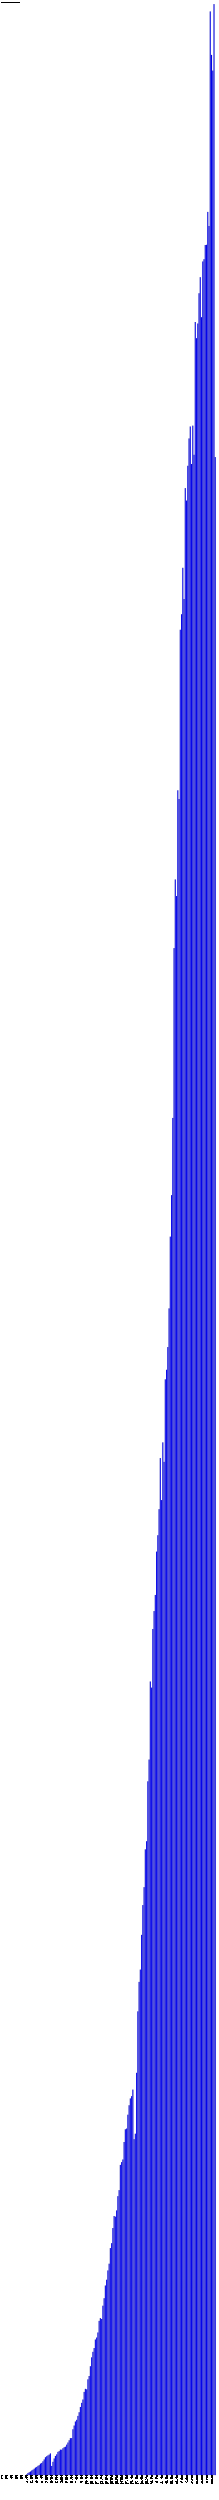
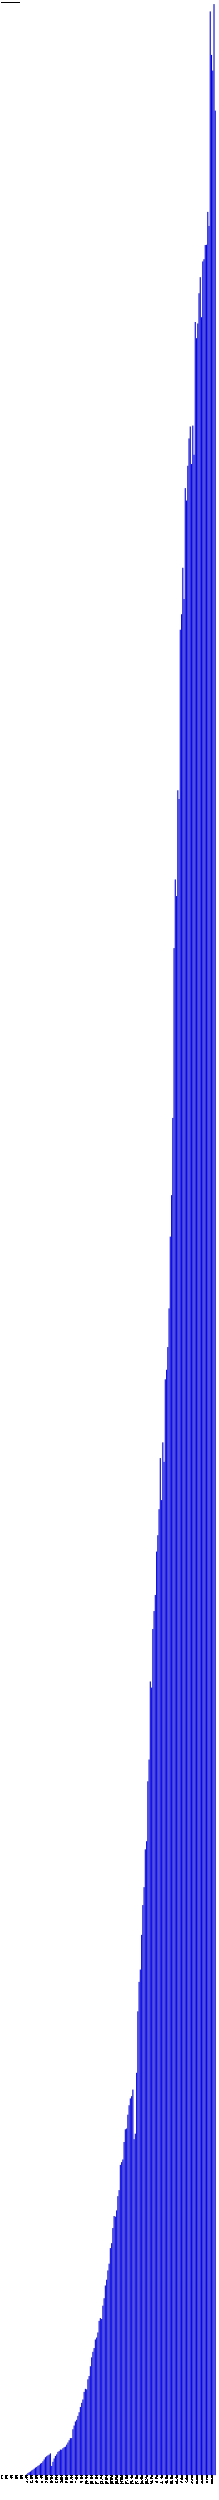
<svg xmlns="http://www.w3.org/2000/svg" version="1.1" preserveAspectRatio="xMidYMid meet" viewBox="0 0 2630 30033.689">
  <rect fill="blue" height="0" stroke="black" width="12" x="15" y="29733.689" />
  <text x="15" y="29738.689" font-family="Tahoma" font-size="12" transform="rotate(90 15,29738.689)" text-rendering="optimizeSpeed" fill="#000000;">200704 (0)</text>
  <rect fill="blue" height="0" stroke="black" width="12" x="30" y="29733.689" />
  <text x="30" y="29738.689" font-family="Tahoma" font-size="12" transform="rotate(90 30,29738.689)" text-rendering="optimizeSpeed" fill="#000000;">200705 (0)</text>
  <rect fill="blue" height="0" stroke="black" width="12" x="45" y="29733.689" />
  <text x="45" y="29738.689" font-family="Tahoma" font-size="12" transform="rotate(90 45,29738.689)" text-rendering="optimizeSpeed" fill="#000000;">200706 (0)</text>
  <rect fill="blue" height="0" stroke="black" width="12" x="60" y="29733.689" />
  <text x="60" y="29738.689" font-family="Tahoma" font-size="12" transform="rotate(90 60,29738.689)" text-rendering="optimizeSpeed" fill="#000000;">200707 (0)</text>
  <rect fill="blue" height="0" stroke="black" width="12" x="75" y="29733.689" />
  <text x="75" y="29738.689" font-family="Tahoma" font-size="12" transform="rotate(90 75,29738.689)" text-rendering="optimizeSpeed" fill="#000000;">200708 (0)</text>
  <rect fill="blue" height="0" stroke="black" width="12" x="90" y="29733.689" />
  <text x="90" y="29738.689" font-family="Tahoma" font-size="12" transform="rotate(90 90,29738.689)" text-rendering="optimizeSpeed" fill="#000000;">200709 (0)</text>
  <rect fill="blue" height="0" stroke="black" width="12" x="105" y="29733.689" />
  <text x="105" y="29738.689" font-family="Tahoma" font-size="12" transform="rotate(90 105,29738.689)" text-rendering="optimizeSpeed" fill="#000000;">200710 (0)</text>
  <rect fill="blue" height="0" stroke="black" width="12" x="120" y="29733.689" />
  <text x="120" y="29738.689" font-family="Tahoma" font-size="12" transform="rotate(90 120,29738.689)" text-rendering="optimizeSpeed" fill="#000000;">200711 (0)</text>
  <rect fill="blue" height="0" stroke="black" width="12" x="135" y="29733.689" />
  <text x="135" y="29738.689" font-family="Tahoma" font-size="12" transform="rotate(90 135,29738.689)" text-rendering="optimizeSpeed" fill="#000000;">200712 (0)</text>
  <rect fill="blue" height="0" stroke="black" width="12" x="150" y="29733.689" />
  <text x="150" y="29738.689" font-family="Tahoma" font-size="12" transform="rotate(90 150,29738.689)" text-rendering="optimizeSpeed" fill="#000000;">200801 (0)</text>
  <rect fill="blue" height="0" stroke="black" width="12" x="165" y="29733.689" />
  <text x="165" y="29738.689" font-family="Tahoma" font-size="12" transform="rotate(90 165,29738.689)" text-rendering="optimizeSpeed" fill="#000000;">200802 (0)</text>
  <rect fill="blue" height="0" stroke="black" width="12" x="180" y="29733.689" />
  <text x="180" y="29738.689" font-family="Tahoma" font-size="12" transform="rotate(90 180,29738.689)" text-rendering="optimizeSpeed" fill="#000000;">200803 (0)</text>
  <rect fill="blue" height="0" stroke="black" width="12" x="195" y="29733.689" />
  <text x="195" y="29738.689" font-family="Tahoma" font-size="12" transform="rotate(90 195,29738.689)" text-rendering="optimizeSpeed" fill="#000000;">200804 (0)</text>
  <rect fill="blue" height="0" stroke="black" width="12" x="210" y="29733.689" />
  <text x="210" y="29738.689" font-family="Tahoma" font-size="12" transform="rotate(90 210,29738.689)" text-rendering="optimizeSpeed" fill="#000000;">200805 (0)</text>
  <rect fill="blue" height="0" stroke="black" width="12" x="225" y="29733.689" />
  <text x="225" y="29738.689" font-family="Tahoma" font-size="12" transform="rotate(90 225,29738.689)" text-rendering="optimizeSpeed" fill="#000000;">200806 (0)</text>
  <rect fill="blue" height="0" stroke="black" width="12" x="240" y="29733.689" />
  <text x="240" y="29738.689" font-family="Tahoma" font-size="12" transform="rotate(90 240,29738.689)" text-rendering="optimizeSpeed" fill="#000000;">200807 (0)</text>
  <rect fill="blue" height="0" stroke="black" width="12" x="255" y="29733.689" />
  <text x="255" y="29738.689" font-family="Tahoma" font-size="12" transform="rotate(90 255,29738.689)" text-rendering="optimizeSpeed" fill="#000000;">200808 (0)</text>
  <rect fill="blue" height="0" stroke="black" width="12" x="270" y="29733.689" />
  <text x="270" y="29738.689" font-family="Tahoma" font-size="12" transform="rotate(90 270,29738.689)" text-rendering="optimizeSpeed" fill="#000000;">200809 (0)</text>
  <rect fill="blue" height="0" stroke="black" width="12" x="285" y="29733.689" />
  <text x="285" y="29738.689" font-family="Tahoma" font-size="12" transform="rotate(90 285,29738.689)" text-rendering="optimizeSpeed" fill="#000000;">200810 (0)</text>
  <rect fill="blue" height="0" stroke="black" width="12" x="300" y="29733.689" />
  <text x="300" y="29738.689" font-family="Tahoma" font-size="12" transform="rotate(90 300,29738.689)" text-rendering="optimizeSpeed" fill="#000000;">200811 (0)</text>
  <rect fill="blue" height="7.124" stroke="black" width="12" x="315" y="29726.565" />
  <text x="315" y="29738.689" font-family="Tahoma" font-size="12" transform="rotate(90 315,29738.689)" text-rendering="optimizeSpeed" fill="#000000;">200812 (7124)</text>
  <rect fill="blue" height="24.306" stroke="black" width="12" x="330" y="29709.383" />
  <text x="330" y="29738.689" font-family="Tahoma" font-size="12" transform="rotate(90 330,29738.689)" text-rendering="optimizeSpeed" fill="#000000;">200901 (24306)</text>
  <rect fill="blue" height="32.953" stroke="black" width="12" x="345" y="29700.736" />
  <text x="345" y="29738.689" font-family="Tahoma" font-size="12" transform="rotate(90 345,29738.689)" text-rendering="optimizeSpeed" fill="#000000;">200902 (32953)</text>
  <rect fill="blue" height="41.567" stroke="black" width="12" x="360" y="29692.122" />
  <text x="360" y="29738.689" font-family="Tahoma" font-size="12" transform="rotate(90 360,29738.689)" text-rendering="optimizeSpeed" fill="#000000;">200903 (41567)</text>
  <rect fill="blue" height="53.716" stroke="black" width="12" x="375" y="29679.973" />
  <text x="375" y="29738.689" font-family="Tahoma" font-size="12" transform="rotate(90 375,29738.689)" text-rendering="optimizeSpeed" fill="#000000;">200904 (53716)</text>
  <rect fill="blue" height="62.586" stroke="black" width="12" x="390" y="29671.103" />
  <text x="390" y="29738.689" font-family="Tahoma" font-size="12" transform="rotate(90 390,29738.689)" text-rendering="optimizeSpeed" fill="#000000;">200905 (62586)</text>
  <rect fill="blue" height="74.928" stroke="black" width="12" x="405" y="29658.761" />
  <text x="405" y="29738.689" font-family="Tahoma" font-size="12" transform="rotate(90 405,29738.689)" text-rendering="optimizeSpeed" fill="#000000;">200906 (74928)</text>
  <rect fill="blue" height="88.548" stroke="black" width="12" x="420" y="29645.141" />
  <text x="420" y="29738.689" font-family="Tahoma" font-size="12" transform="rotate(90 420,29738.689)" text-rendering="optimizeSpeed" fill="#000000;">200907 (88548)</text>
  <rect fill="blue" height="96.779" stroke="black" width="12" x="435" y="29636.910" />
  <text x="435" y="29738.689" font-family="Tahoma" font-size="12" transform="rotate(90 435,29738.689)" text-rendering="optimizeSpeed" fill="#000000;">200908 (96779)</text>
  <rect fill="blue" height="109.369" stroke="black" width="12" x="450" y="29624.320" />
  <text x="450" y="29738.689" font-family="Tahoma" font-size="12" transform="rotate(90 450,29738.689)" text-rendering="optimizeSpeed" fill="#000000;">200909 (109369)</text>
  <rect fill="blue" height="118.001" stroke="black" width="12" x="465" y="29615.688" />
  <text x="465" y="29738.689" font-family="Tahoma" font-size="12" transform="rotate(90 465,29738.689)" text-rendering="optimizeSpeed" fill="#000000;">200910 (118001)</text>
  <rect fill="blue" height="136.184" stroke="black" width="12" x="480" y="29597.505" />
  <text x="480" y="29738.689" font-family="Tahoma" font-size="12" transform="rotate(90 480,29738.689)" text-rendering="optimizeSpeed" fill="#000000;">200911 (136184)</text>
  <rect fill="blue" height="144.709" stroke="black" width="12" x="495" y="29588.980" />
  <text x="495" y="29738.689" font-family="Tahoma" font-size="12" transform="rotate(90 495,29738.689)" text-rendering="optimizeSpeed" fill="#000000;">200912 (144709)</text>
  <rect fill="blue" height="163.905" stroke="black" width="12" x="510" y="29569.784" />
  <text x="510" y="29738.689" font-family="Tahoma" font-size="12" transform="rotate(90 510,29738.689)" text-rendering="optimizeSpeed" fill="#000000;">201001 (163905)</text>
  <rect fill="blue" height="186.607" stroke="black" width="12" x="525" y="29547.082" />
  <text x="525" y="29738.689" font-family="Tahoma" font-size="12" transform="rotate(90 525,29738.689)" text-rendering="optimizeSpeed" fill="#000000;">201002 (186607)</text>
  <rect fill="blue" height="213.507" stroke="black" width="12" x="540" y="29520.182" />
  <text x="540" y="29738.689" font-family="Tahoma" font-size="12" transform="rotate(90 540,29738.689)" text-rendering="optimizeSpeed" fill="#000000;">201003 (213507)</text>
  <rect fill="blue" height="225.281" stroke="black" width="12" x="555" y="29508.408" />
  <text x="555" y="29738.689" font-family="Tahoma" font-size="12" transform="rotate(90 555,29738.689)" text-rendering="optimizeSpeed" fill="#000000;">201004 (225281)</text>
  <rect fill="blue" height="234.7" stroke="black" width="12" x="570" y="29498.989" />
  <text x="570" y="29738.689" font-family="Tahoma" font-size="12" transform="rotate(90 570,29738.689)" text-rendering="optimizeSpeed" fill="#000000;">201005 (234700)</text>
  <rect fill="blue" height="244.567" stroke="black" width="12" x="585" y="29489.122" />
  <text x="585" y="29738.689" font-family="Tahoma" font-size="12" transform="rotate(90 585,29738.689)" text-rendering="optimizeSpeed" fill="#000000;">201006 (244567)</text>
  <rect fill="blue" height="258.985" stroke="black" width="12" x="600" y="29474.704" />
  <text x="600" y="29738.689" font-family="Tahoma" font-size="12" transform="rotate(90 600,29738.689)" text-rendering="optimizeSpeed" fill="#000000;">201007 (258985)</text>
  <rect fill="blue" height="108.532" stroke="black" width="12" x="615" y="29625.157" />
  <text x="615" y="29738.689" font-family="Tahoma" font-size="12" transform="rotate(90 615,29738.689)" text-rendering="optimizeSpeed" fill="#000000;">201008 (108532)</text>
  <rect fill="blue" height="157.957" stroke="black" width="12" x="630" y="29575.732" />
  <text x="630" y="29738.689" font-family="Tahoma" font-size="12" transform="rotate(90 630,29738.689)" text-rendering="optimizeSpeed" fill="#000000;">201009 (157957)</text>
  <rect fill="blue" height="198.425" stroke="black" width="12" x="645" y="29535.264" />
  <text x="645" y="29738.689" font-family="Tahoma" font-size="12" transform="rotate(90 645,29738.689)" text-rendering="optimizeSpeed" fill="#000000;">201010 (198425)</text>
  <rect fill="blue" height="228.722" stroke="black" width="12" x="660" y="29504.967" />
  <text x="660" y="29738.689" font-family="Tahoma" font-size="12" transform="rotate(90 660,29738.689)" text-rendering="optimizeSpeed" fill="#000000;">201011 (228722)</text>
  <rect fill="blue" height="248.13" stroke="black" width="12" x="675" y="29485.559" />
  <text x="675" y="29738.689" font-family="Tahoma" font-size="12" transform="rotate(90 675,29738.689)" text-rendering="optimizeSpeed" fill="#000000;">201012 (248130)</text>
  <rect fill="blue" height="277.072" stroke="black" width="12" x="690" y="29456.617" />
  <text x="690" y="29738.689" font-family="Tahoma" font-size="12" transform="rotate(90 690,29738.689)" text-rendering="optimizeSpeed" fill="#000000;">201101 (277072)</text>
  <rect fill="blue" height="287.014" stroke="black" width="12" x="705" y="29446.675" />
  <text x="705" y="29738.689" font-family="Tahoma" font-size="12" transform="rotate(90 705,29738.689)" text-rendering="optimizeSpeed" fill="#000000;">201102 (287014)</text>
  <rect fill="blue" height="304.328" stroke="black" width="12" x="720" y="29429.361" />
  <text x="720" y="29738.689" font-family="Tahoma" font-size="12" transform="rotate(90 720,29738.689)" text-rendering="optimizeSpeed" fill="#000000;">201103 (304328)</text>
  <rect fill="blue" height="303.541" stroke="black" width="12" x="735" y="29430.148" />
  <text x="735" y="29738.689" font-family="Tahoma" font-size="12" transform="rotate(90 735,29738.689)" text-rendering="optimizeSpeed" fill="#000000;">201104 (303541)</text>
  <rect fill="blue" height="321.236" stroke="black" width="12" x="750" y="29412.453" />
  <text x="750" y="29738.689" font-family="Tahoma" font-size="12" transform="rotate(90 750,29738.689)" text-rendering="optimizeSpeed" fill="#000000;">201105 (321236)</text>
  <rect fill="blue" height="333.587" stroke="black" width="12" x="765" y="29400.102" />
  <text x="765" y="29738.689" font-family="Tahoma" font-size="12" transform="rotate(90 765,29738.689)" text-rendering="optimizeSpeed" fill="#000000;">201106 (333587)</text>
  <rect fill="blue" height="339.249" stroke="black" width="12" x="780" y="29394.440" />
  <text x="780" y="29738.689" font-family="Tahoma" font-size="12" transform="rotate(90 780,29738.689)" text-rendering="optimizeSpeed" fill="#000000;">201107 (339249)</text>
  <rect fill="blue" height="364.365" stroke="black" width="12" x="795" y="29369.324" />
  <text x="795" y="29738.689" font-family="Tahoma" font-size="12" transform="rotate(90 795,29738.689)" text-rendering="optimizeSpeed" fill="#000000;">201108 (364365)</text>
  <rect fill="blue" height="389.799" stroke="black" width="12" x="810" y="29343.890" />
  <text x="810" y="29738.689" font-family="Tahoma" font-size="12" transform="rotate(90 810,29738.689)" text-rendering="optimizeSpeed" fill="#000000;">201109 (389799)</text>
  <rect fill="blue" height="417.304" stroke="black" width="12" x="825" y="29316.385" />
  <text x="825" y="29738.689" font-family="Tahoma" font-size="12" transform="rotate(90 825,29738.689)" text-rendering="optimizeSpeed" fill="#000000;">201110 (417304)</text>
  <rect fill="blue" height="442.956" stroke="black" width="12" x="840" y="29290.733" />
  <text x="840" y="29738.689" font-family="Tahoma" font-size="12" transform="rotate(90 840,29738.689)" text-rendering="optimizeSpeed" fill="#000000;">201111 (442956)</text>
  <rect fill="blue" height="443.594" stroke="black" width="12" x="855" y="29290.095" />
  <text x="855" y="29738.689" font-family="Tahoma" font-size="12" transform="rotate(90 855,29738.689)" text-rendering="optimizeSpeed" fill="#000000;">201112 (443594)</text>
  <rect fill="blue" height="549.2" stroke="black" width="12" x="870" y="29184.489" />
  <text x="870" y="29738.689" font-family="Tahoma" font-size="12" transform="rotate(90 870,29738.689)" text-rendering="optimizeSpeed" fill="#000000;">201201 (549200)</text>
  <rect fill="blue" height="593.841" stroke="black" width="12" x="885" y="29139.848" />
  <text x="885" y="29738.689" font-family="Tahoma" font-size="12" transform="rotate(90 885,29738.689)" text-rendering="optimizeSpeed" fill="#000000;">201202 (593841)</text>
  <rect fill="blue" height="642.452" stroke="black" width="12" x="900" y="29091.237" />
  <text x="900" y="29738.689" font-family="Tahoma" font-size="12" transform="rotate(90 900,29738.689)" text-rendering="optimizeSpeed" fill="#000000;">201203 (642452)</text>
  <rect fill="blue" height="662.131" stroke="black" width="12" x="915" y="29071.558" />
  <text x="915" y="29738.689" font-family="Tahoma" font-size="12" transform="rotate(90 915,29738.689)" text-rendering="optimizeSpeed" fill="#000000;">201204 (662131)</text>
  <rect fill="blue" height="709.491" stroke="black" width="12" x="930" y="29024.198" />
  <text x="930" y="29738.689" font-family="Tahoma" font-size="12" transform="rotate(90 930,29738.689)" text-rendering="optimizeSpeed" fill="#000000;">201205 (709491)</text>
  <rect fill="blue" height="753.747" stroke="black" width="12" x="945" y="28979.942" />
  <text x="945" y="29738.689" font-family="Tahoma" font-size="12" transform="rotate(90 945,29738.689)" text-rendering="optimizeSpeed" fill="#000000;">201206 (753747)</text>
  <rect fill="blue" height="817.095" stroke="black" width="12" x="960" y="28916.594" />
  <text x="960" y="29738.689" font-family="Tahoma" font-size="12" transform="rotate(90 960,29738.689)" text-rendering="optimizeSpeed" fill="#000000;">201207 (817095)</text>
  <rect fill="blue" height="866.088" stroke="black" width="12" x="975" y="28867.601" />
  <text x="975" y="29738.689" font-family="Tahoma" font-size="12" transform="rotate(90 975,29738.689)" text-rendering="optimizeSpeed" fill="#000000;">201208 (866088)</text>
  <rect fill="blue" height="906.264" stroke="black" width="12" x="990" y="28827.425" />
  <text x="990" y="29738.689" font-family="Tahoma" font-size="12" transform="rotate(90 990,29738.689)" text-rendering="optimizeSpeed" fill="#000000;">201209 (906264)</text>
  <rect fill="blue" height="997.863" stroke="black" width="12" x="1005" y="28735.826" />
  <text x="1005" y="29738.689" font-family="Tahoma" font-size="12" transform="rotate(90 1005,29738.689)" text-rendering="optimizeSpeed" fill="#000000;">201210 (997863)</text>
  <rect fill="blue" height="1034.303" stroke="black" width="12" x="1020" y="28699.386" />
  <text x="1020" y="29738.689" font-family="Tahoma" font-size="12" transform="rotate(90 1020,29738.689)" text-rendering="optimizeSpeed" fill="#000000;">201211 (1034303)</text>
  <rect fill="blue" height="1029.341" stroke="black" width="12" x="1035" y="28704.348" />
  <text x="1035" y="29738.689" font-family="Tahoma" font-size="12" transform="rotate(90 1035,29738.689)" text-rendering="optimizeSpeed" fill="#000000;">201212 (1029341)</text>
  <rect fill="blue" height="1148.843" stroke="black" width="12" x="1050" y="28584.846" />
  <text x="1050" y="29738.689" font-family="Tahoma" font-size="12" transform="rotate(90 1050,29738.689)" text-rendering="optimizeSpeed" fill="#000000;">201301 (1148843)</text>
  <rect fill="blue" height="1189.264" stroke="black" width="12" x="1065" y="28544.425" />
  <text x="1065" y="29738.689" font-family="Tahoma" font-size="12" transform="rotate(90 1065,29738.689)" text-rendering="optimizeSpeed" fill="#000000;">201302 (1189264)</text>
  <rect fill="blue" height="1306.796" stroke="black" width="12" x="1080" y="28426.893" />
  <text x="1080" y="29738.689" font-family="Tahoma" font-size="12" transform="rotate(90 1080,29738.689)" text-rendering="optimizeSpeed" fill="#000000;">201303 (1306796)</text>
  <rect fill="blue" height="1413.49" stroke="black" width="12" x="1095" y="28320.199" />
  <text x="1095" y="29738.689" font-family="Tahoma" font-size="12" transform="rotate(90 1095,29738.689)" text-rendering="optimizeSpeed" fill="#000000;">201304 (1413490)</text>
  <rect fill="blue" height="1478.938" stroke="black" width="12" x="1110" y="28254.751" />
  <text x="1110" y="29738.689" font-family="Tahoma" font-size="12" transform="rotate(90 1110,29738.689)" text-rendering="optimizeSpeed" fill="#000000;">201305 (1478938)</text>
  <rect fill="blue" height="1524.956" stroke="black" width="12" x="1125" y="28208.733" />
  <text x="1125" y="29738.689" font-family="Tahoma" font-size="12" transform="rotate(90 1125,29738.689)" text-rendering="optimizeSpeed" fill="#000000;">201306 (1524956)</text>
  <rect fill="blue" height="1627.474" stroke="black" width="12" x="1140" y="28106.215" />
  <text x="1140" y="29738.689" font-family="Tahoma" font-size="12" transform="rotate(90 1140,29738.689)" text-rendering="optimizeSpeed" fill="#000000;">201307 (1627474)</text>
  <rect fill="blue" height="1651.107" stroke="black" width="12" x="1155" y="28082.582" />
  <text x="1155" y="29738.689" font-family="Tahoma" font-size="12" transform="rotate(90 1155,29738.689)" text-rendering="optimizeSpeed" fill="#000000;">201308 (1651107)</text>
  <rect fill="blue" height="1711.714" stroke="black" width="12" x="1170" y="28021.975" />
  <text x="1170" y="29738.689" font-family="Tahoma" font-size="12" transform="rotate(90 1170,29738.689)" text-rendering="optimizeSpeed" fill="#000000;">201309 (1711714)</text>
  <rect fill="blue" height="1851.137" stroke="black" width="12" x="1185" y="27882.552" />
  <text x="1185" y="29738.689" font-family="Tahoma" font-size="12" transform="rotate(90 1185,29738.689)" text-rendering="optimizeSpeed" fill="#000000;">201310 (1851137)</text>
  <rect fill="blue" height="1884.875" stroke="black" width="12" x="1200" y="27848.814" />
  <text x="1200" y="29738.689" font-family="Tahoma" font-size="12" transform="rotate(90 1200,29738.689)" text-rendering="optimizeSpeed" fill="#000000;">201311 (1884875)</text>
  <rect fill="blue" height="1874.411" stroke="black" width="12" x="1215" y="27859.278" />
  <text x="1215" y="29738.689" font-family="Tahoma" font-size="12" transform="rotate(90 1215,29738.689)" text-rendering="optimizeSpeed" fill="#000000;">201312 (1874411)</text>
  <rect fill="blue" height="2033.178" stroke="black" width="12" x="1230" y="27700.511" />
  <text x="1230" y="29738.689" font-family="Tahoma" font-size="12" transform="rotate(90 1230,29738.689)" text-rendering="optimizeSpeed" fill="#000000;">201401 (2033178)</text>
  <rect fill="blue" height="2123.653" stroke="black" width="12" x="1245" y="27610.036" />
  <text x="1245" y="29738.689" font-family="Tahoma" font-size="12" transform="rotate(90 1245,29738.689)" text-rendering="optimizeSpeed" fill="#000000;">201402 (2123653)</text>
  <rect fill="blue" height="2276.19" stroke="black" width="12" x="1260" y="27457.499" />
  <text x="1260" y="29738.689" font-family="Tahoma" font-size="12" transform="rotate(90 1260,29738.689)" text-rendering="optimizeSpeed" fill="#000000;">201403 (2276190)</text>
  <rect fill="blue" height="2345.302" stroke="black" width="12" x="1275" y="27388.387" />
  <text x="1275" y="29738.689" font-family="Tahoma" font-size="12" transform="rotate(90 1275,29738.689)" text-rendering="optimizeSpeed" fill="#000000;">201404 (2345302)</text>
  <rect fill="blue" height="2457.109" stroke="black" width="12" x="1290" y="27276.580" />
  <text x="1290" y="29738.689" font-family="Tahoma" font-size="12" transform="rotate(90 1290,29738.689)" text-rendering="optimizeSpeed" fill="#000000;">201405 (2457109)</text>
  <rect fill="blue" height="2538.057" stroke="black" width="12" x="1305" y="27195.632" />
  <text x="1305" y="29738.689" font-family="Tahoma" font-size="12" transform="rotate(90 1305,29738.689)" text-rendering="optimizeSpeed" fill="#000000;">201406 (2538057)</text>
  <rect fill="blue" height="2726.099" stroke="black" width="12" x="1320" y="27007.590" />
  <text x="1320" y="29738.689" font-family="Tahoma" font-size="12" transform="rotate(90 1320,29738.689)" text-rendering="optimizeSpeed" fill="#000000;">201407 (2726099)</text>
  <rect fill="blue" height="2784.941" stroke="black" width="12" x="1335" y="26948.748" />
  <text x="1335" y="29738.689" font-family="Tahoma" font-size="12" transform="rotate(90 1335,29738.689)" text-rendering="optimizeSpeed" fill="#000000;">201408 (2784941)</text>
  <rect fill="blue" height="2966.783" stroke="black" width="12" x="1350" y="26766.906" />
  <text x="1350" y="29738.689" font-family="Tahoma" font-size="12" transform="rotate(90 1350,29738.689)" text-rendering="optimizeSpeed" fill="#000000;">201409 (2966783)</text>
  <rect fill="blue" height="3111.145" stroke="black" width="12" x="1365" y="26622.544" />
  <text x="1365" y="29738.689" font-family="Tahoma" font-size="12" transform="rotate(90 1365,29738.689)" text-rendering="optimizeSpeed" fill="#000000;">201410 (3111145)</text>
  <rect fill="blue" height="3103.263" stroke="black" width="12" x="1380" y="26630.426" />
  <text x="1380" y="29738.689" font-family="Tahoma" font-size="12" transform="rotate(90 1380,29738.689)" text-rendering="optimizeSpeed" fill="#000000;">201411 (3103263)</text>
  <rect fill="blue" height="3178.5" stroke="black" width="12" x="1395" y="26555.189" />
  <text x="1395" y="29738.689" font-family="Tahoma" font-size="12" transform="rotate(90 1395,29738.689)" text-rendering="optimizeSpeed" fill="#000000;">201412 (3178500)</text>
  <rect fill="blue" height="3349.693" stroke="black" width="12" x="1410" y="26383.996" />
  <text x="1410" y="29738.689" font-family="Tahoma" font-size="12" transform="rotate(90 1410,29738.689)" text-rendering="optimizeSpeed" fill="#000000;">201501 (3349693)</text>
  <rect fill="blue" height="3422.122" stroke="black" width="12" x="1425" y="26311.567" />
  <text x="1425" y="29738.689" font-family="Tahoma" font-size="12" transform="rotate(90 1425,29738.689)" text-rendering="optimizeSpeed" fill="#000000;">201502 (3422122)</text>
  <rect fill="blue" height="3724.844" stroke="black" width="12" x="1440" y="26008.845" />
  <text x="1440" y="29738.689" font-family="Tahoma" font-size="12" transform="rotate(90 1440,29738.689)" text-rendering="optimizeSpeed" fill="#000000;">201503 (3724844)</text>
  <rect fill="blue" height="3758.798" stroke="black" width="12" x="1455" y="25974.891" />
  <text x="1455" y="29738.689" font-family="Tahoma" font-size="12" transform="rotate(90 1455,29738.689)" text-rendering="optimizeSpeed" fill="#000000;">201504 (3758798)</text>
  <rect fill="blue" height="3789.819" stroke="black" width="12" x="1470" y="25943.870" />
  <text x="1470" y="29738.689" font-family="Tahoma" font-size="12" transform="rotate(90 1470,29738.689)" text-rendering="optimizeSpeed" fill="#000000;">201505 (3789819)</text>
  <rect fill="blue" height="4000.191" stroke="black" width="12" x="1485" y="25733.498" />
  <text x="1485" y="29738.689" font-family="Tahoma" font-size="12" transform="rotate(90 1485,29738.689)" text-rendering="optimizeSpeed" fill="#000000;">201506 (4000191)</text>
  <rect fill="blue" height="4153.126" stroke="black" width="12" x="1500" y="25580.563" />
  <text x="1500" y="29738.689" font-family="Tahoma" font-size="12" transform="rotate(90 1500,29738.689)" text-rendering="optimizeSpeed" fill="#000000;">201507 (4153126)</text>
  <rect fill="blue" height="4161.598" stroke="black" width="12" x="1515" y="25572.091" />
  <text x="1515" y="29738.689" font-family="Tahoma" font-size="12" transform="rotate(90 1515,29738.689)" text-rendering="optimizeSpeed" fill="#000000;">201508 (4161598)</text>
  <rect fill="blue" height="4327.945" stroke="black" width="12" x="1530" y="25405.744" />
  <text x="1530" y="29738.689" font-family="Tahoma" font-size="12" transform="rotate(90 1530,29738.689)" text-rendering="optimizeSpeed" fill="#000000;">201509 (4327945)</text>
  <rect fill="blue" height="4441.831" stroke="black" width="12" x="1545" y="25291.858" />
  <text x="1545" y="29738.689" font-family="Tahoma" font-size="12" transform="rotate(90 1545,29738.689)" text-rendering="optimizeSpeed" fill="#000000;">201510 (4441831)</text>
  <rect fill="blue" height="4523.596" stroke="black" width="12" x="1560" y="25210.093" />
  <text x="1560" y="29738.689" font-family="Tahoma" font-size="12" transform="rotate(90 1560,29738.689)" text-rendering="optimizeSpeed" fill="#000000;">201511 (4523596)</text>
  <rect fill="blue" height="4550.964" stroke="black" width="12" x="1575" y="25182.725" />
  <text x="1575" y="29738.689" font-family="Tahoma" font-size="12" transform="rotate(90 1575,29738.689)" text-rendering="optimizeSpeed" fill="#000000;">201512 (4550964)</text>
  <rect fill="blue" height="4629.743" stroke="black" width="12" x="1590" y="25103.946" />
  <text x="1590" y="29738.689" font-family="Tahoma" font-size="12" transform="rotate(90 1590,29738.689)" text-rendering="optimizeSpeed" fill="#000000;">201601 (4629743)</text>
  <rect fill="blue" height="4034.306" stroke="black" width="12" x="1605" y="25699.383" />
  <text x="1605" y="29738.689" font-family="Tahoma" font-size="12" transform="rotate(90 1605,29738.689)" text-rendering="optimizeSpeed" fill="#000000;">201602 (4034306)</text>
  <rect fill="blue" height="4099.878" stroke="black" width="12" x="1620" y="25633.811" />
  <text x="1620" y="29738.689" font-family="Tahoma" font-size="12" transform="rotate(90 1620,29738.689)" text-rendering="optimizeSpeed" fill="#000000;">201603 (4099878)</text>
  <rect fill="blue" height="4831.054" stroke="black" width="12" x="1635" y="24902.635" />
  <text x="1635" y="29738.689" font-family="Tahoma" font-size="12" transform="rotate(90 1635,29738.689)" text-rendering="optimizeSpeed" fill="#000000;">201604 (4831054)</text>
  <rect fill="blue" height="5569.949" stroke="black" width="12" x="1650" y="24163.740" />
  <text x="1650" y="29738.689" font-family="Tahoma" font-size="12" transform="rotate(90 1650,29738.689)" text-rendering="optimizeSpeed" fill="#000000;">201605 (5569949)</text>
  <rect fill="blue" height="5923.533" stroke="black" width="12" x="1665" y="23810.156" />
  <text x="1665" y="29738.689" font-family="Tahoma" font-size="12" transform="rotate(90 1665,29738.689)" text-rendering="optimizeSpeed" fill="#000000;">201606 (5923533)</text>
  <rect fill="blue" height="6071.517" stroke="black" width="12" x="1680" y="23662.172" />
  <text x="1680" y="29738.689" font-family="Tahoma" font-size="12" transform="rotate(90 1680,29738.689)" text-rendering="optimizeSpeed" fill="#000000;">201607 (6071517)</text>
  <rect fill="blue" height="6488.197" stroke="black" width="12" x="1695" y="23245.492" />
  <text x="1695" y="29738.689" font-family="Tahoma" font-size="12" transform="rotate(90 1695,29738.689)" text-rendering="optimizeSpeed" fill="#000000;">201608 (6488197)</text>
  <rect fill="blue" height="6846.468" stroke="black" width="12" x="1710" y="22887.221" />
  <text x="1710" y="29738.689" font-family="Tahoma" font-size="12" transform="rotate(90 1710,29738.689)" text-rendering="optimizeSpeed" fill="#000000;">201609 (6846468)</text>
  <rect fill="blue" height="7061.811" stroke="black" width="12" x="1725" y="22671.878" />
  <text x="1725" y="29738.689" font-family="Tahoma" font-size="12" transform="rotate(90 1725,29738.689)" text-rendering="optimizeSpeed" fill="#000000;">201610 (7061811)</text>
  <rect fill="blue" height="7516.136" stroke="black" width="12" x="1740" y="22217.553" />
  <text x="1740" y="29738.689" font-family="Tahoma" font-size="12" transform="rotate(90 1740,29738.689)" text-rendering="optimizeSpeed" fill="#000000;">201611 (7516136)</text>
  <rect fill="blue" height="7613.868" stroke="black" width="12" x="1755" y="22119.821" />
  <text x="1755" y="29738.689" font-family="Tahoma" font-size="12" transform="rotate(90 1755,29738.689)" text-rendering="optimizeSpeed" fill="#000000;">201612 (7613868)</text>
  <rect fill="blue" height="8333.496" stroke="black" width="12" x="1770" y="21400.193" />
  <text x="1770" y="29738.689" font-family="Tahoma" font-size="12" transform="rotate(90 1770,29738.689)" text-rendering="optimizeSpeed" fill="#000000;">201701 (8333496)</text>
  <rect fill="blue" height="8594.746" stroke="black" width="12" x="1785" y="21138.943" />
  <text x="1785" y="29738.689" font-family="Tahoma" font-size="12" transform="rotate(90 1785,29738.689)" text-rendering="optimizeSpeed" fill="#000000;">201702 (8594746)</text>
  <rect fill="blue" height="9532.649" stroke="black" width="12" x="1800" y="20201.040" />
  <text x="1800" y="29738.689" font-family="Tahoma" font-size="12" transform="rotate(90 1800,29738.689)" text-rendering="optimizeSpeed" fill="#000000;">201703 (9532649)</text>
  <rect fill="blue" height="9458.838" stroke="black" width="12" x="1815" y="20274.851" />
  <text x="1815" y="29738.689" font-family="Tahoma" font-size="12" transform="rotate(90 1815,29738.689)" text-rendering="optimizeSpeed" fill="#000000;">201704 (9458838)</text>
  <rect fill="blue" height="10163.349" stroke="black" width="12" x="1830" y="19570.340" />
  <text x="1830" y="29738.689" font-family="Tahoma" font-size="12" transform="rotate(90 1830,29738.689)" text-rendering="optimizeSpeed" fill="#000000;">201705 (10163349)</text>
  <rect fill="blue" height="10378.474" stroke="black" width="12" x="1845" y="19355.215" />
  <text x="1845" y="29738.689" font-family="Tahoma" font-size="12" transform="rotate(90 1845,29738.689)" text-rendering="optimizeSpeed" fill="#000000;">201706 (10378474)</text>
  <rect fill="blue" height="10572.139" stroke="black" width="12" x="1860" y="19161.550" />
  <text x="1860" y="29738.689" font-family="Tahoma" font-size="12" transform="rotate(90 1860,29738.689)" text-rendering="optimizeSpeed" fill="#000000;">201707 (10572139)</text>
  <rect fill="blue" height="11092.819" stroke="black" width="12" x="1875" y="18640.870" />
  <text x="1875" y="29738.689" font-family="Tahoma" font-size="12" transform="rotate(90 1875,29738.689)" text-rendering="optimizeSpeed" fill="#000000;">201708 (11092819)</text>
  <rect fill="blue" height="11289.736" stroke="black" width="12" x="1890" y="18443.953" />
  <text x="1890" y="29738.689" font-family="Tahoma" font-size="12" transform="rotate(90 1890,29738.689)" text-rendering="optimizeSpeed" fill="#000000;">201709 (11289736)</text>
  <rect fill="blue" height="11602.737" stroke="black" width="12" x="1905" y="18130.952" />
  <text x="1905" y="29738.689" font-family="Tahoma" font-size="12" transform="rotate(90 1905,29738.689)" text-rendering="optimizeSpeed" fill="#000000;">201710 (11602737)</text>
  <rect fill="blue" height="12216.905" stroke="black" width="12" x="1920" y="17516.784" />
  <text x="1920" y="29738.689" font-family="Tahoma" font-size="12" transform="rotate(90 1920,29738.689)" text-rendering="optimizeSpeed" fill="#000000;">201711 (12216905)</text>
  <rect fill="blue" height="11712.389" stroke="black" width="12" x="1935" y="18021.300" />
  <text x="1935" y="29738.689" font-family="Tahoma" font-size="12" transform="rotate(90 1935,29738.689)" text-rendering="optimizeSpeed" fill="#000000;">201712 (11712389)</text>
  <rect fill="blue" height="12405.082" stroke="black" width="12" x="1950" y="17328.607" />
  <text x="1950" y="29738.689" font-family="Tahoma" font-size="12" transform="rotate(90 1950,29738.689)" text-rendering="optimizeSpeed" fill="#000000;">201801 (12405082)</text>
  <rect fill="blue" height="12170.759" stroke="black" width="12" x="1965" y="17562.930" />
  <text x="1965" y="29738.689" font-family="Tahoma" font-size="12" transform="rotate(90 1965,29738.689)" text-rendering="optimizeSpeed" fill="#000000;">201802 (12170759)</text>
  <rect fill="blue" height="13162.594" stroke="black" width="12" x="1980" y="16571.095" />
  <text x="1980" y="29738.689" font-family="Tahoma" font-size="12" transform="rotate(90 1980,29738.689)" text-rendering="optimizeSpeed" fill="#000000;">201803 (13162594)</text>
  <rect fill="blue" height="13277.089" stroke="black" width="12" x="1995" y="16456.600" />
  <text x="1995" y="29738.689" font-family="Tahoma" font-size="12" transform="rotate(90 1995,29738.689)" text-rendering="optimizeSpeed" fill="#000000;">201804 (13277089)</text>
  <rect fill="blue" height="13550.315" stroke="black" width="12" x="2010" y="16183.374" />
  <text x="2010" y="29738.689" font-family="Tahoma" font-size="12" transform="rotate(90 2010,29738.689)" text-rendering="optimizeSpeed" fill="#000000;">201805 (13550315)</text>
  <rect fill="blue" height="14014.884" stroke="black" width="12" x="2025" y="15718.805" />
  <text x="2025" y="29738.689" font-family="Tahoma" font-size="12" transform="rotate(90 2025,29738.689)" text-rendering="optimizeSpeed" fill="#000000;">201806 (14014884)</text>
  <rect fill="blue" height="14876.707" stroke="black" width="12" x="2040" y="14856.982" />
  <text x="2040" y="29738.689" font-family="Tahoma" font-size="12" transform="rotate(90 2040,29738.689)" text-rendering="optimizeSpeed" fill="#000000;">201807 (14876707)</text>
  <rect fill="blue" height="15375.629" stroke="black" width="12" x="2055" y="14358.060" />
  <text x="2055" y="29738.689" font-family="Tahoma" font-size="12" transform="rotate(90 2055,29738.689)" text-rendering="optimizeSpeed" fill="#000000;">201808 (15375629)</text>
  <rect fill="blue" height="16302.764" stroke="black" width="12" x="2070" y="13430.925" />
  <text x="2070" y="29738.689" font-family="Tahoma" font-size="12" transform="rotate(90 2070,29738.689)" text-rendering="optimizeSpeed" fill="#000000;">201809 (16302764)</text>
  <rect fill="blue" height="18343.184" stroke="black" width="12" x="2085" y="11390.505" />
  <text x="2085" y="29738.689" font-family="Tahoma" font-size="12" transform="rotate(90 2085,29738.689)" text-rendering="optimizeSpeed" fill="#000000;">201810 (18343184)</text>
  <rect fill="blue" height="19167.678" stroke="black" width="12" x="2100" y="10566.011" />
  <text x="2100" y="29738.689" font-family="Tahoma" font-size="12" transform="rotate(90 2100,29738.689)" text-rendering="optimizeSpeed" fill="#000000;">201811 (19167678)</text>
  <rect fill="blue" height="18969.02" stroke="black" width="12" x="2115" y="10764.669" />
  <text x="2115" y="29738.689" font-family="Tahoma" font-size="12" transform="rotate(90 2115,29738.689)" text-rendering="optimizeSpeed" fill="#000000;">201812 (18969020)</text>
  <rect fill="blue" height="20238.898" stroke="black" width="12" x="2130" y="9494.791" />
  <text x="2130" y="29738.689" font-family="Tahoma" font-size="12" transform="rotate(90 2130,29738.689)" text-rendering="optimizeSpeed" fill="#000000;">201901 (20238898)</text>
  <rect fill="blue" height="20134.234" stroke="black" width="12" x="2145" y="9599.455" />
  <text x="2145" y="29738.689" font-family="Tahoma" font-size="12" transform="rotate(90 2145,29738.689)" text-rendering="optimizeSpeed" fill="#000000;">201902 (20134234)</text>
  <rect fill="blue" height="22167.65" stroke="black" width="12" x="2160" y="7566.039" />
  <text x="2160" y="29738.689" font-family="Tahoma" font-size="12" transform="rotate(90 2160,29738.689)" text-rendering="optimizeSpeed" fill="#000000;">201903 (22167650)</text>
  <rect fill="blue" height="22354.306" stroke="black" width="12" x="2175" y="7379.383" />
  <text x="2175" y="29738.689" font-family="Tahoma" font-size="12" transform="rotate(90 2175,29738.689)" text-rendering="optimizeSpeed" fill="#000000;">201904 (22354306)</text>
  <rect fill="blue" height="22911.557" stroke="black" width="12" x="2190" y="6822.132" />
  <text x="2190" y="29738.689" font-family="Tahoma" font-size="12" transform="rotate(90 2190,29738.689)" text-rendering="optimizeSpeed" fill="#000000;">201905 (22911557)</text>
  <rect fill="blue" height="22536.705" stroke="black" width="12" x="2205" y="7196.984" />
  <text x="2205" y="29738.689" font-family="Tahoma" font-size="12" transform="rotate(90 2205,29738.689)" text-rendering="optimizeSpeed" fill="#000000;">201906 (22536705)</text>
  <rect fill="blue" height="23869.229" stroke="black" width="12" x="2220" y="5864.460" />
  <text x="2220" y="29738.689" font-family="Tahoma" font-size="12" transform="rotate(90 2220,29738.689)" text-rendering="optimizeSpeed" fill="#000000;">201907 (23869229)</text>
  <rect fill="blue" height="23719.466" stroke="black" width="12" x="2235" y="6014.223" />
  <text x="2235" y="29738.689" font-family="Tahoma" font-size="12" transform="rotate(90 2235,29738.689)" text-rendering="optimizeSpeed" fill="#000000;">201908 (23719466)</text>
  <rect fill="blue" height="24137.155" stroke="black" width="12" x="2250" y="5596.534" />
  <text x="2250" y="29738.689" font-family="Tahoma" font-size="12" transform="rotate(90 2250,29738.689)" text-rendering="optimizeSpeed" fill="#000000;">201909 (24137155)</text>
  <rect fill="blue" height="24465.727" stroke="black" width="12" x="2265" y="5267.962" />
  <text x="2265" y="29738.689" font-family="Tahoma" font-size="12" transform="rotate(90 2265,29738.689)" text-rendering="optimizeSpeed" fill="#000000;">201910 (24465727)</text>
  <rect fill="blue" height="24609.555" stroke="black" width="12" x="2280" y="5124.134" />
  <text x="2280" y="29738.689" font-family="Tahoma" font-size="12" transform="rotate(90 2280,29738.689)" text-rendering="optimizeSpeed" fill="#000000;">201911 (24609555)</text>
  <rect fill="blue" height="24158.995" stroke="black" width="12" x="2295" y="5574.694" />
  <text x="2295" y="29738.689" font-family="Tahoma" font-size="12" transform="rotate(90 2295,29738.689)" text-rendering="optimizeSpeed" fill="#000000;">201912 (24158995)</text>
  <rect fill="blue" height="24619.453" stroke="black" width="12" x="2310" y="5114.236" />
  <text x="2310" y="29738.689" font-family="Tahoma" font-size="12" transform="rotate(90 2310,29738.689)" text-rendering="optimizeSpeed" fill="#000000;">202001 (24619453)</text>
  <rect fill="blue" height="24269.298" stroke="black" width="12" x="2325" y="5464.391" />
  <text x="2325" y="29738.689" font-family="Tahoma" font-size="12" transform="rotate(90 2325,29738.689)" text-rendering="optimizeSpeed" fill="#000000;">202002 (24269298)</text>
  <rect fill="blue" height="25864.806" stroke="black" width="12" x="2340" y="3868.883" />
  <text x="2340" y="29738.689" font-family="Tahoma" font-size="12" transform="rotate(90 2340,29738.689)" text-rendering="optimizeSpeed" fill="#000000;">202003 (25864806)</text>
  <rect fill="blue" height="25670.499" stroke="black" width="12" x="2355" y="4063.190" />
  <text x="2355" y="29738.689" font-family="Tahoma" font-size="12" transform="rotate(90 2355,29738.689)" text-rendering="optimizeSpeed" fill="#000000;">202004 (25670499)</text>
  <rect fill="blue" height="25846.462" stroke="black" width="12" x="2370" y="3887.227" />
  <text x="2370" y="29738.689" font-family="Tahoma" font-size="12" transform="rotate(90 2370,29738.689)" text-rendering="optimizeSpeed" fill="#000000;">202005 (25846462)</text>
  <rect fill="blue" height="26210.218" stroke="black" width="12" x="2385" y="3523.471" />
  <text x="2385" y="29738.689" font-family="Tahoma" font-size="12" transform="rotate(90 2385,29738.689)" text-rendering="optimizeSpeed" fill="#000000;">202006 (26210218)</text>
  <rect fill="blue" height="26403.515" stroke="black" width="12" x="2400" y="3330.174" />
  <text x="2400" y="29738.689" font-family="Tahoma" font-size="12" transform="rotate(90 2400,29738.689)" text-rendering="optimizeSpeed" fill="#000000;">202007 (26403515)</text>
  <rect fill="blue" height="25922.737" stroke="black" width="12" x="2415" y="3810.952" />
  <text x="2415" y="29738.689" font-family="Tahoma" font-size="12" transform="rotate(90 2415,29738.689)" text-rendering="optimizeSpeed" fill="#000000;">202008 (25922737)</text>
  <rect fill="blue" height="26591.814" stroke="black" width="12" x="2430" y="3141.875" />
  <text x="2430" y="29738.689" font-family="Tahoma" font-size="12" transform="rotate(90 2430,29738.689)" text-rendering="optimizeSpeed" fill="#000000;">202009 (26591814)</text>
  <rect fill="blue" height="26619.104" stroke="black" width="12" x="2445" y="3114.585" />
  <text x="2445" y="29738.689" font-family="Tahoma" font-size="12" transform="rotate(90 2445,29738.689)" text-rendering="optimizeSpeed" fill="#000000;">202010 (26619104)</text>
  <rect fill="blue" height="26789.731" stroke="black" width="12" x="2460" y="2943.958" />
  <text x="2460" y="29738.689" font-family="Tahoma" font-size="12" transform="rotate(90 2460,29738.689)" text-rendering="optimizeSpeed" fill="#000000;">202011 (26789731)</text>
  <rect fill="blue" height="26791.777" stroke="black" width="12" x="2475" y="2941.912" />
  <text x="2475" y="29738.689" font-family="Tahoma" font-size="12" transform="rotate(90 2475,29738.689)" text-rendering="optimizeSpeed" fill="#000000;">202012 (26791777)</text>
  <rect fill="blue" height="27187.217" stroke="black" width="12" x="2490" y="2546.472" />
  <text x="2490" y="29738.689" font-family="Tahoma" font-size="12" transform="rotate(90 2490,29738.689)" text-rendering="optimizeSpeed" fill="#000000;">202101 (27187217)</text>
  <rect fill="blue" height="27018.232" stroke="black" width="12" x="2505" y="2715.457" />
  <text x="2505" y="29738.689" font-family="Tahoma" font-size="12" transform="rotate(90 2505,29738.689)" text-rendering="optimizeSpeed" fill="#000000;">202102 (27018232)</text>
  <rect fill="blue" height="29595.837" stroke="black" width="12" x="2520" y="137.852" />
  <text x="2520" y="29738.689" font-family="Tahoma" font-size="12" transform="rotate(90 2520,29738.689)" text-rendering="optimizeSpeed" fill="#000000;">202103 (29595837)</text>
  <rect fill="blue" height="29073.219" stroke="black" width="12" x="2535" y="660.470" />
  <text x="2535" y="29738.689" font-family="Tahoma" font-size="12" transform="rotate(90 2535,29738.689)" text-rendering="optimizeSpeed" fill="#000000;">202104 (29073219)</text>
  <rect fill="blue" height="28884.508" stroke="black" width="12" x="2550" y="849.181" />
  <text x="2550" y="29738.689" font-family="Tahoma" font-size="12" transform="rotate(90 2550,29738.689)" text-rendering="optimizeSpeed" fill="#000000;">202105 (28884508)</text>
  <rect fill="blue" height="29683.689" stroke="black" width="12" x="2565" y="50.000" />
  <text x="2565" y="29738.689" font-family="Tahoma" font-size="12" transform="rotate(90 2565,29738.689)" text-rendering="optimizeSpeed" fill="#000000;">202106 (29683689)</text>
-   <rect fill="blue" height="24242.158" stroke="black" width="12" x="2580" y="5491.531" />
-   <text x="2580" y="29738.689" font-family="Tahoma" font-size="12" transform="rotate(90 2580,29738.689)" text-rendering="optimizeSpeed" fill="#000000;">202107 (24242158)</text>
+   <rect fill="blue" height="28404.172" stroke="black" width="12" x="2580" y="1329.517" />
+   <text x="2580" y="29738.689" font-family="Tahoma" font-size="12" transform="rotate(90 2580,29738.689)" text-rendering="optimizeSpeed" fill="#000000;">202107 (28404172)</text>
  <text x="10" y="40" font-family="Tahoma" font-size="20" text-rendering="optimizeSpeed" fill="#000000;">Total Plugin installations</text>
</svg>
